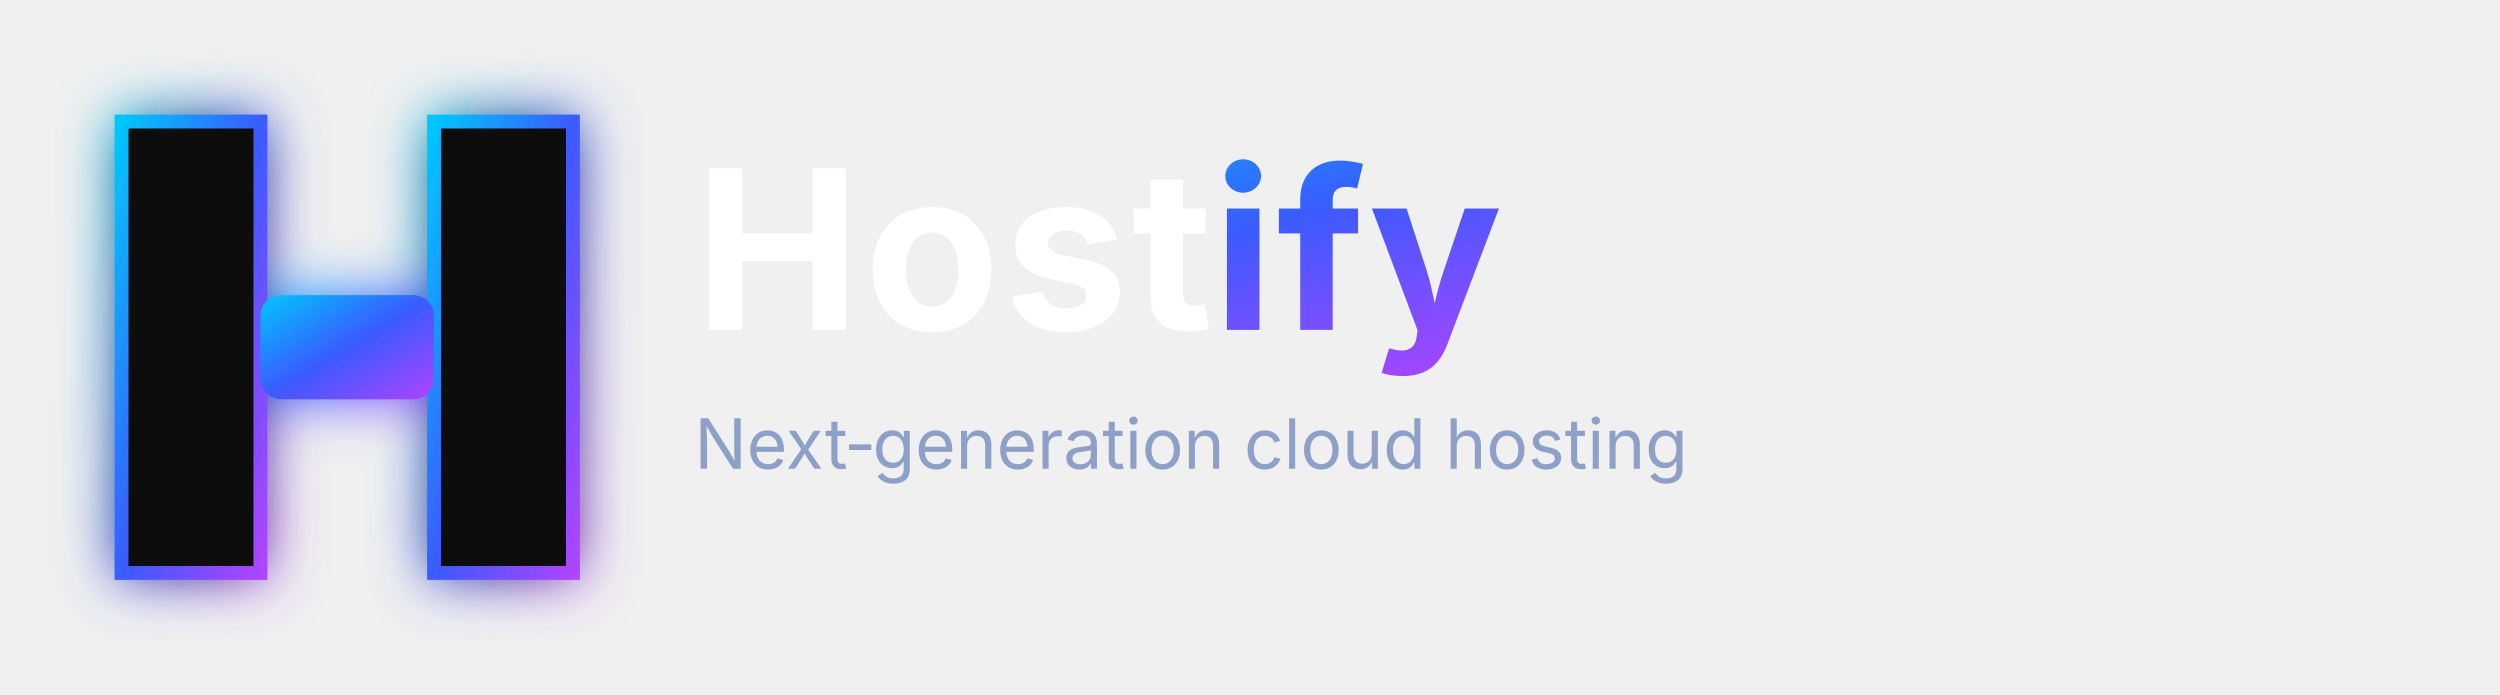
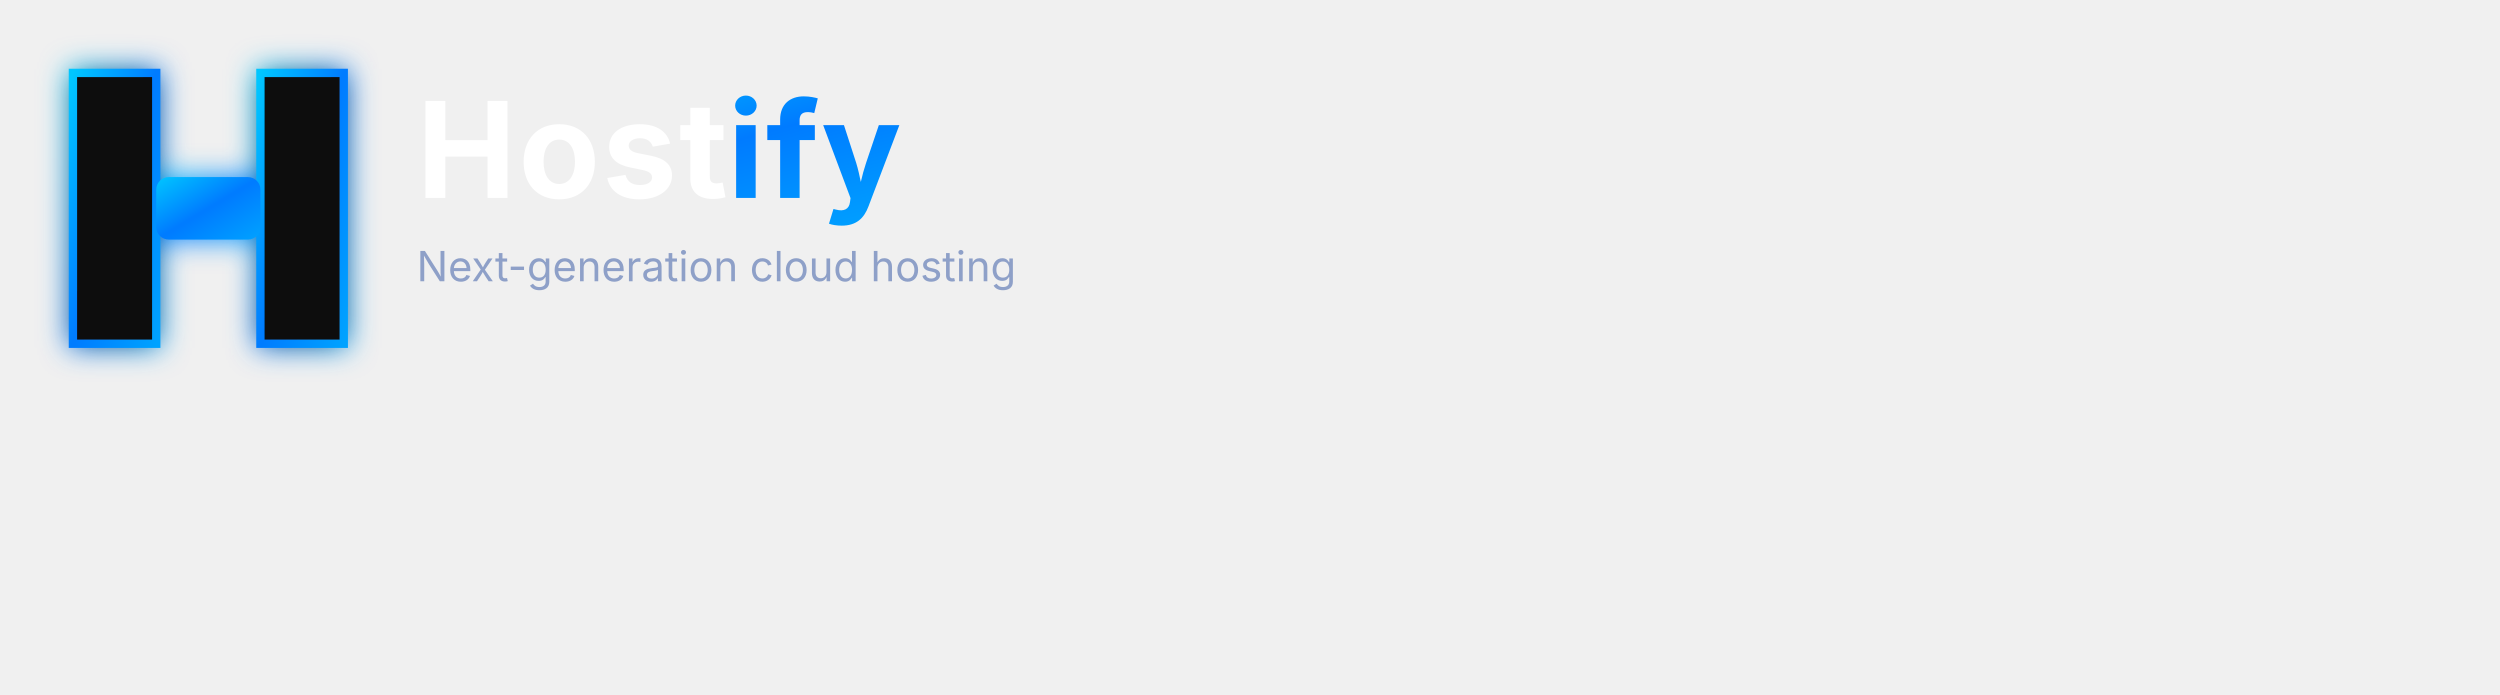
- <svg xmlns="http://www.w3.org/2000/svg" width="720" height="200" viewBox="0 0 720 200">
+ <svg xmlns="http://www.w3.org/2000/svg" width="432" height="120" viewBox="0 0 720 200">
  <defs>
-     <linearGradient id="h-gradient" x1="0" y1="0" x2="1" y2="1">
+     <linearGradient id="h-blue" x1="0" y1="0" x2="1" y2="1">
      <stop offset="0%" stop-color="#00C6FF" />
-       <stop offset="50%" stop-color="#3A5BFF" />
-       <stop offset="100%" stop-color="#AE44FF" />
+       <stop offset="50%" stop-color="#007BFF" />
+       <stop offset="100%" stop-color="#00A2FF" />
    </linearGradient>
    <filter id="glow" x="-60%" y="-60%" width="220%" height="220%">
-       <feGaussianBlur stdDeviation="8" result="blur" />
+       <feGaussianBlur stdDeviation="7" result="blur" />
      <feMerge>
        <feMergeNode in="blur" />
        <feMergeNode in="SourceGraphic" />
      </feMerge>
    </filter>
  </defs>
-   <g transform="translate(25,35)" filter="url(#glow)">
-     <path d="M10 0 H50 V130 H10 Z" fill="#0F0F11" stroke="url(#h-gradient)" stroke-width="4" rx="8" />
-     <path d="M100 0 H140 V130 H100 Z" fill="#0F0F11" stroke="url(#h-gradient)" stroke-width="4" rx="8" />
-     <rect x="50" y="50" width="50" height="30" rx="6" fill="url(#h-gradient)" />
+   <g transform="scale(0.6)">
+     <g transform="translate(25,35)" filter="url(#glow)">
+       <path d="M10 0 H50 V130 H10 Z" fill="#0F0F11" stroke="url(#h-blue)" stroke-width="4" rx="8" />
+       <path d="M100 0 H140 V130 H100 Z" fill="#0F0F11" stroke="url(#h-blue)" stroke-width="4" rx="8" />
+       <rect x="50" y="50" width="50" height="30" rx="6" fill="url(#h-blue)" />
+     </g>
+     <text x="200" y="95" font-family="Inter, Helvetica, Arial, sans-serif" font-size="64" font-weight="700" fill="#FFFFFF" letter-spacing="1">
+       Host<tspan fill="url(#h-blue)">ify</tspan>
+     </text>
+     <text x="200" y="135" font-family="Inter, Helvetica, Arial, sans-serif" font-size="20" fill="#8EA0C8">
+       Next-generation cloud hosting
+     </text>
  </g>
-   <text x="200" y="95" font-family="Inter, Helvetica, Arial, sans-serif" font-size="64" font-weight="700" fill="#FFFFFF" letter-spacing="1">
-     Host<tspan fill="url(#h-gradient)">ify</tspan>
-   </text>
-   <text x="200" y="135" font-family="Inter, Helvetica, Arial, sans-serif" font-size="20" fill="#8EA0C8">
-     Next‑generation cloud hosting
-   </text>
</svg>
